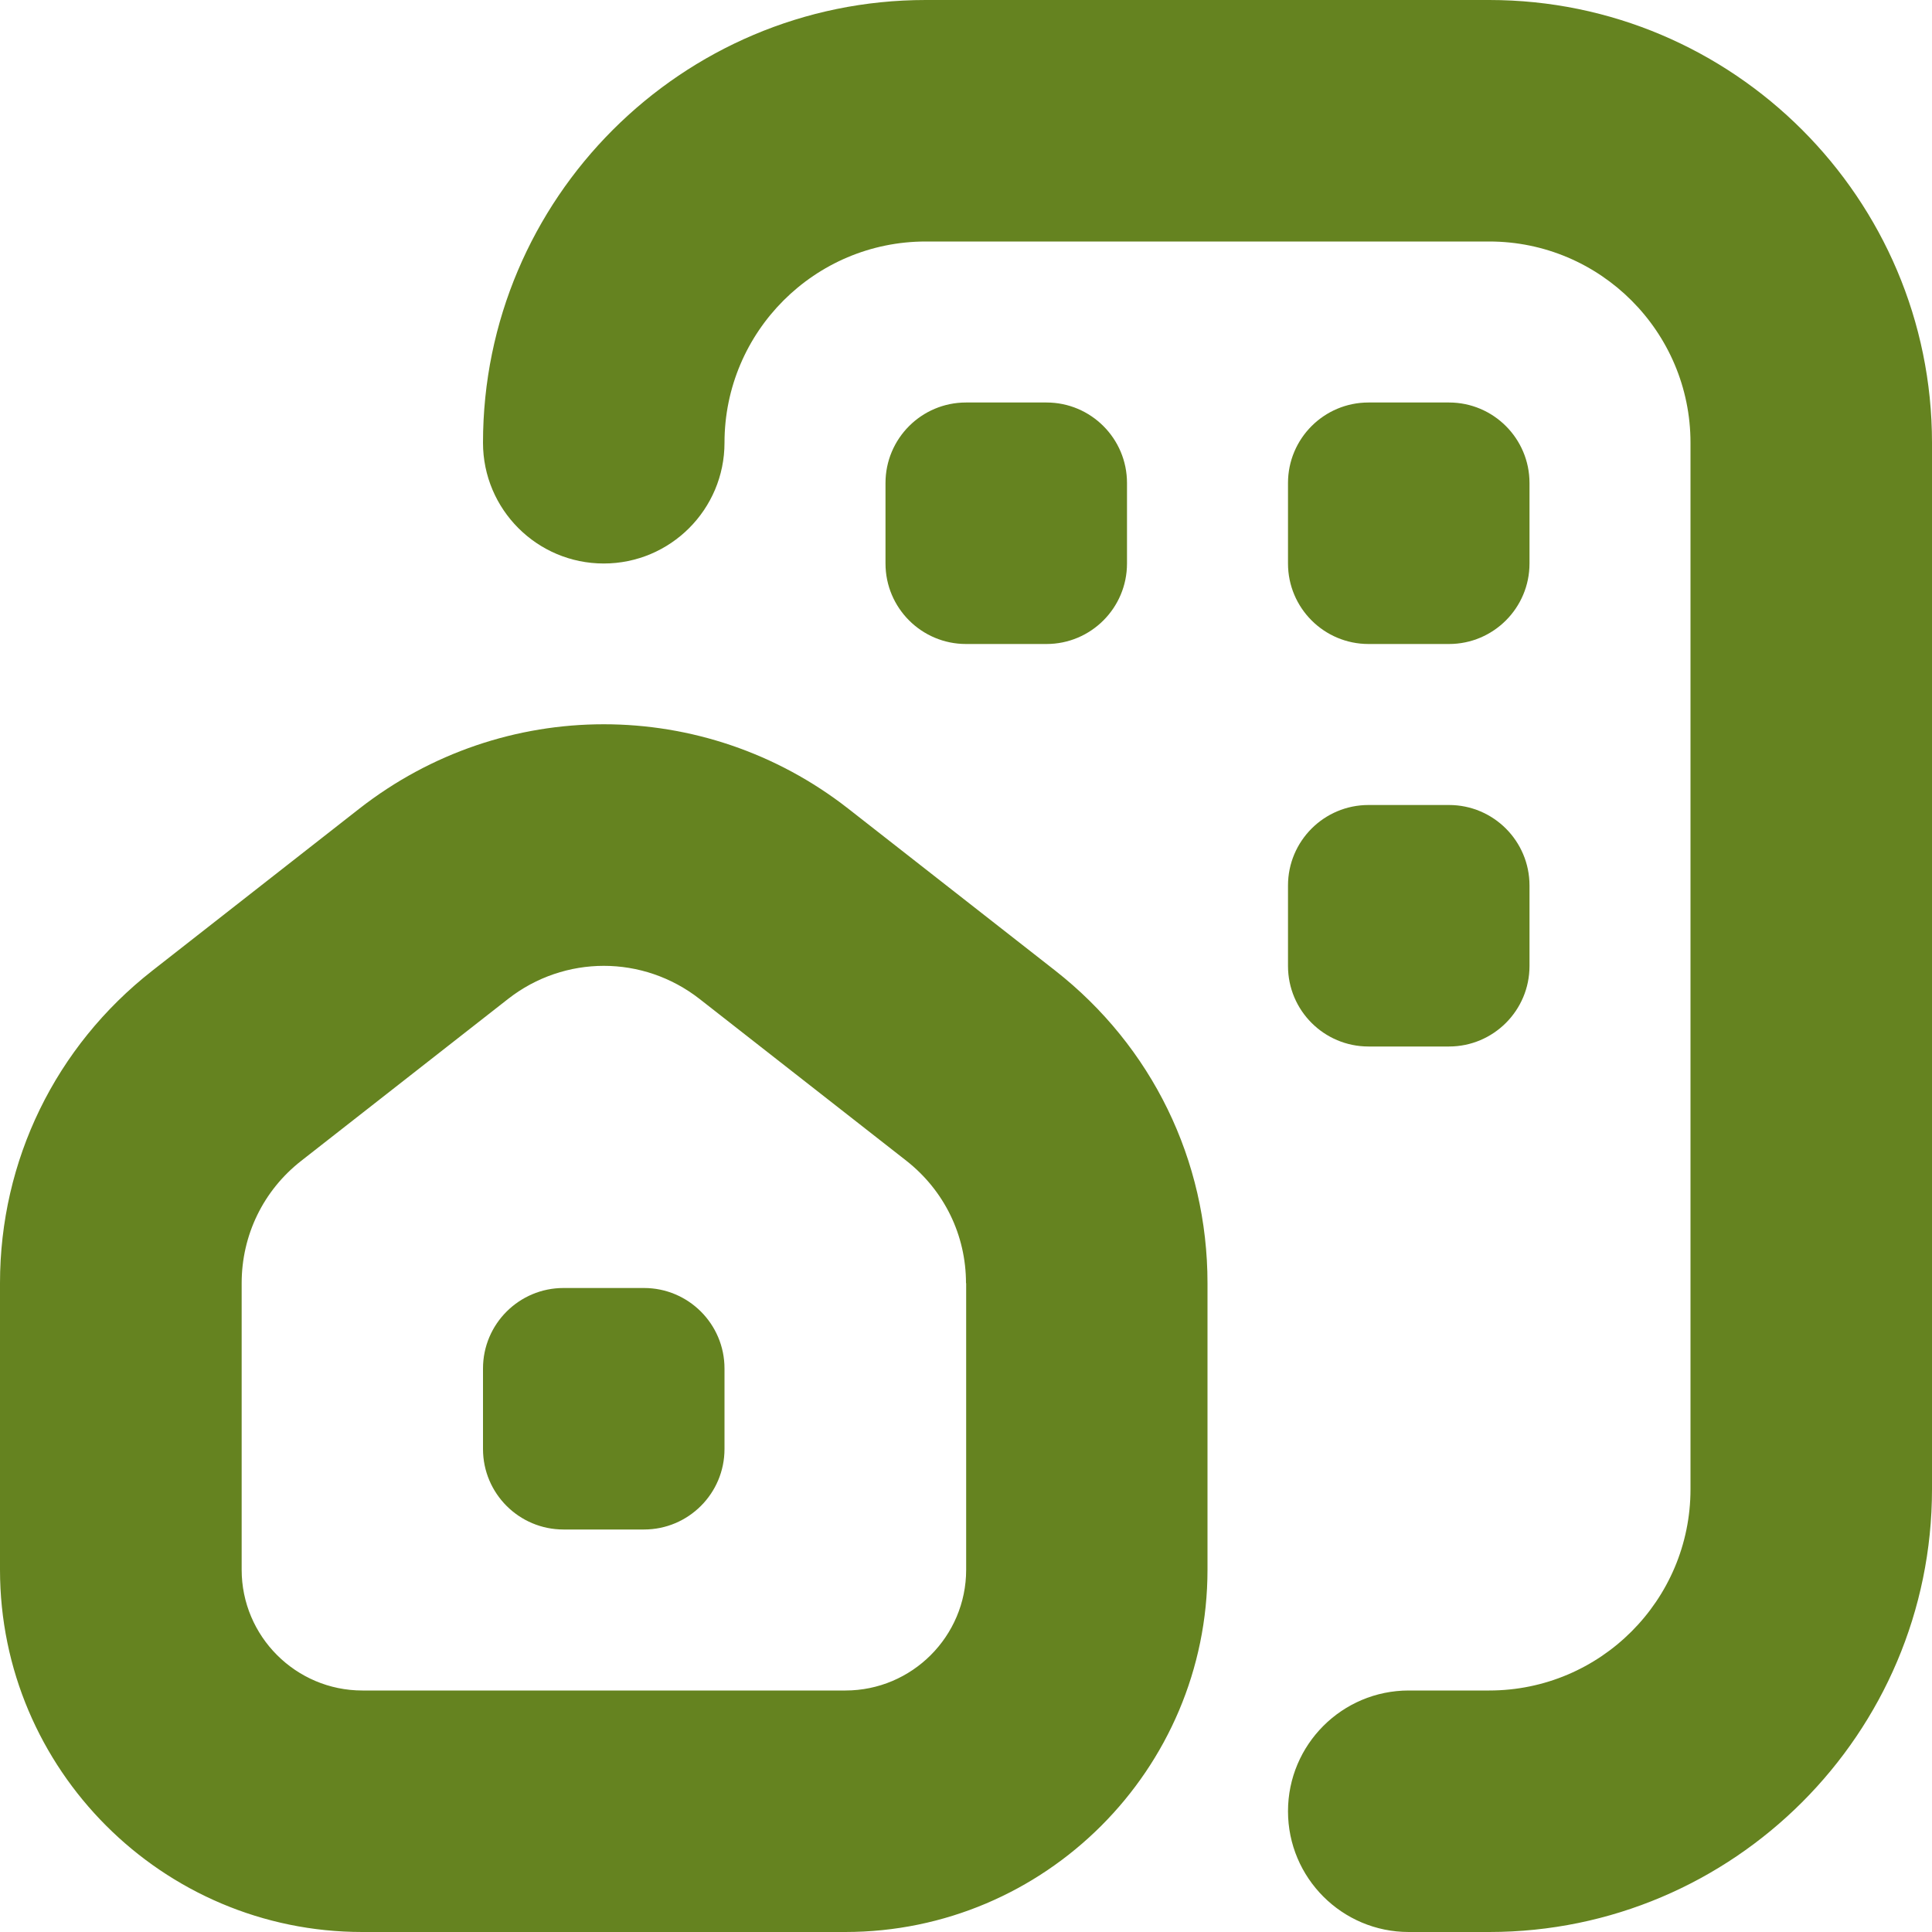
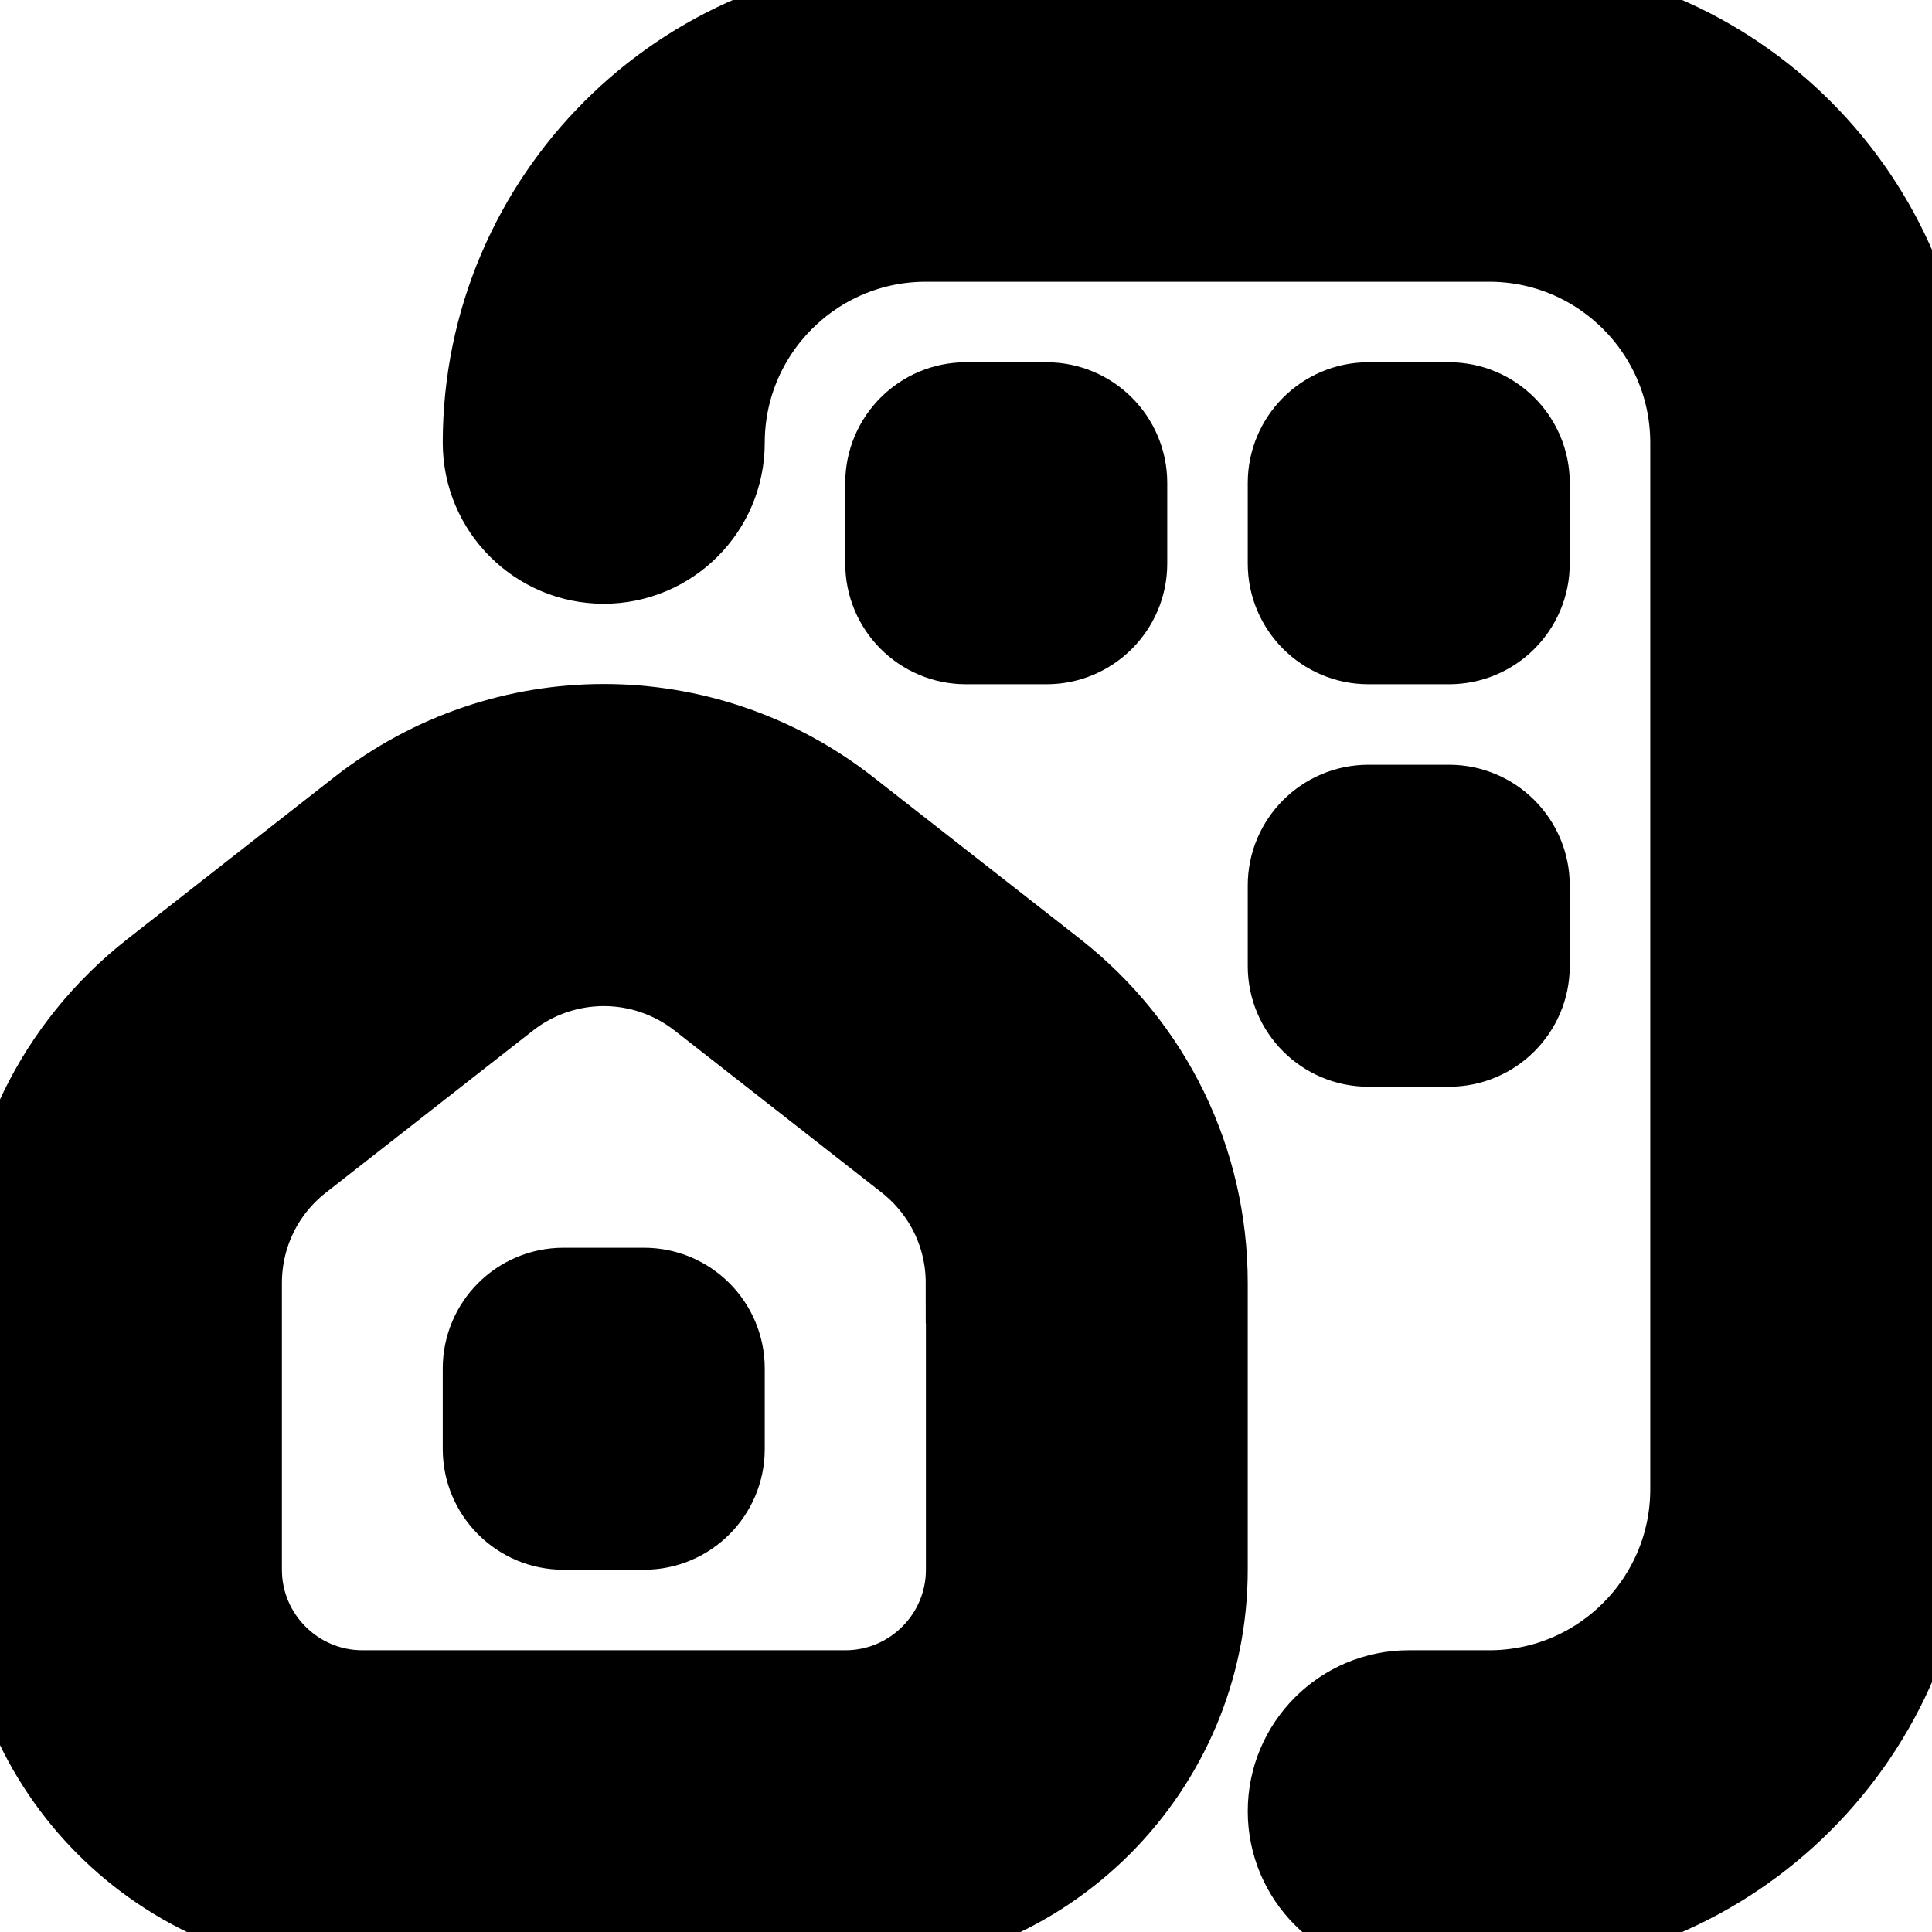
- <svg xmlns="http://www.w3.org/2000/svg" id="Layer_1" data-name="Layer 1" viewBox="0 0 24 24" width="512" height="512">
-   <path d="M12,8c-.552,0-1-.448-1-1v-1c0-.552,.448-1,1-1h1c.552,0,1,.448,1,1v1c0,.552-.448,1-1,1h-1Zm5,0h1c.552,0,1-.448,1-1v-1c0-.552-.448-1-1-1h-1c-.552,0-1,.448-1,1v1c0,.552,.448,1,1,1Zm-1,4c0,.552,.448,1,1,1h1c.552,0,1-.448,1-1v-1c0-.552-.448-1-1-1h-1c-.552,0-1,.448-1,1v1ZM18.5,0h-7c-3.032,0-5.5,2.468-5.5,5.5,0,.828,.672,1.5,1.5,1.5s1.5-.672,1.5-1.5c0-1.379,1.121-2.5,2.5-2.5h7c1.379,0,2.5,1.121,2.5,2.5v13c0,1.379-1.121,2.5-2.5,2.5h-1c-.828,0-1.5,.672-1.5,1.5s.672,1.5,1.5,1.5h1c3.032,0,5.5-2.468,5.5-5.5V5.5c0-3.032-2.468-5.5-5.5-5.5Zm-3.5,15.94v3.56c0,2.481-2.019,4.5-4.5,4.5H4.5c-2.481,0-4.5-2.019-4.5-4.5v-3.56c0-1.525,.689-2.939,1.891-3.881l2.572-2.013c1.787-1.398,4.286-1.399,6.075,0l2.57,2.011c1.202,.942,1.892,2.356,1.892,3.882Zm-3,0c0-.597-.27-1.15-.74-1.52l-2.57-2.011c-.351-.274-.771-.411-1.189-.411s-.839,.137-1.188,.41l-2.572,2.013c-.47,.368-.739,.922-.739,1.519v3.56c0,.827,.673,1.5,1.5,1.5h6c.827,0,1.5-.673,1.5-1.5v-3.56Zm-4,.06h-1c-.552,0-1,.448-1,1v1c0,.552,.448,1,1,1h1c.552,0,1-.448,1-1v-1c0-.552-.448-1-1-1Z" fill="#658320" />
+ <svg xmlns="http://www.w3.org/2000/svg" id="Layer_1" data-name="Layer 1" viewBox="0 0 24 24" width="512" height="512" fill="currentColor" stroke="currentColor">
+   <path d="M12,8c-.552,0-1-.448-1-1v-1c0-.552,.448-1,1-1h1c.552,0,1,.448,1,1v1c0,.552-.448,1-1,1h-1Zm5,0h1c.552,0,1-.448,1-1v-1c0-.552-.448-1-1-1h-1c-.552,0-1,.448-1,1v1c0,.552,.448,1,1,1Zm-1,4c0,.552,.448,1,1,1h1c.552,0,1-.448,1-1v-1c0-.552-.448-1-1-1h-1c-.552,0-1,.448-1,1v1ZM18.5,0h-7c-3.032,0-5.5,2.468-5.5,5.5,0,.828,.672,1.5,1.5,1.5s1.5-.672,1.5-1.5c0-1.379,1.121-2.5,2.5-2.5h7c1.379,0,2.5,1.121,2.5,2.5v13c0,1.379-1.121,2.5-2.5,2.5h-1c-.828,0-1.5,.672-1.5,1.5s.672,1.5,1.5,1.5h1c3.032,0,5.5-2.468,5.5-5.5V5.5c0-3.032-2.468-5.5-5.5-5.5Zm-3.5,15.94v3.56c0,2.481-2.019,4.5-4.5,4.5H4.5c-2.481,0-4.5-2.019-4.5-4.5v-3.56c0-1.525,.689-2.939,1.891-3.881l2.572-2.013c1.787-1.398,4.286-1.399,6.075,0l2.57,2.011c1.202,.942,1.892,2.356,1.892,3.882Zm-3,0c0-.597-.27-1.15-.74-1.52l-2.57-2.011c-.351-.274-.771-.411-1.189-.411s-.839,.137-1.188,.41l-2.572,2.013c-.47,.368-.739,.922-.739,1.519v3.56c0,.827,.673,1.5,1.5,1.5h6c.827,0,1.5-.673,1.5-1.5v-3.56Zm-4,.06h-1c-.552,0-1,.448-1,1v1c0,.552,.448,1,1,1h1c.552,0,1-.448,1-1v-1c0-.552-.448-1-1-1Z" />
</svg>
